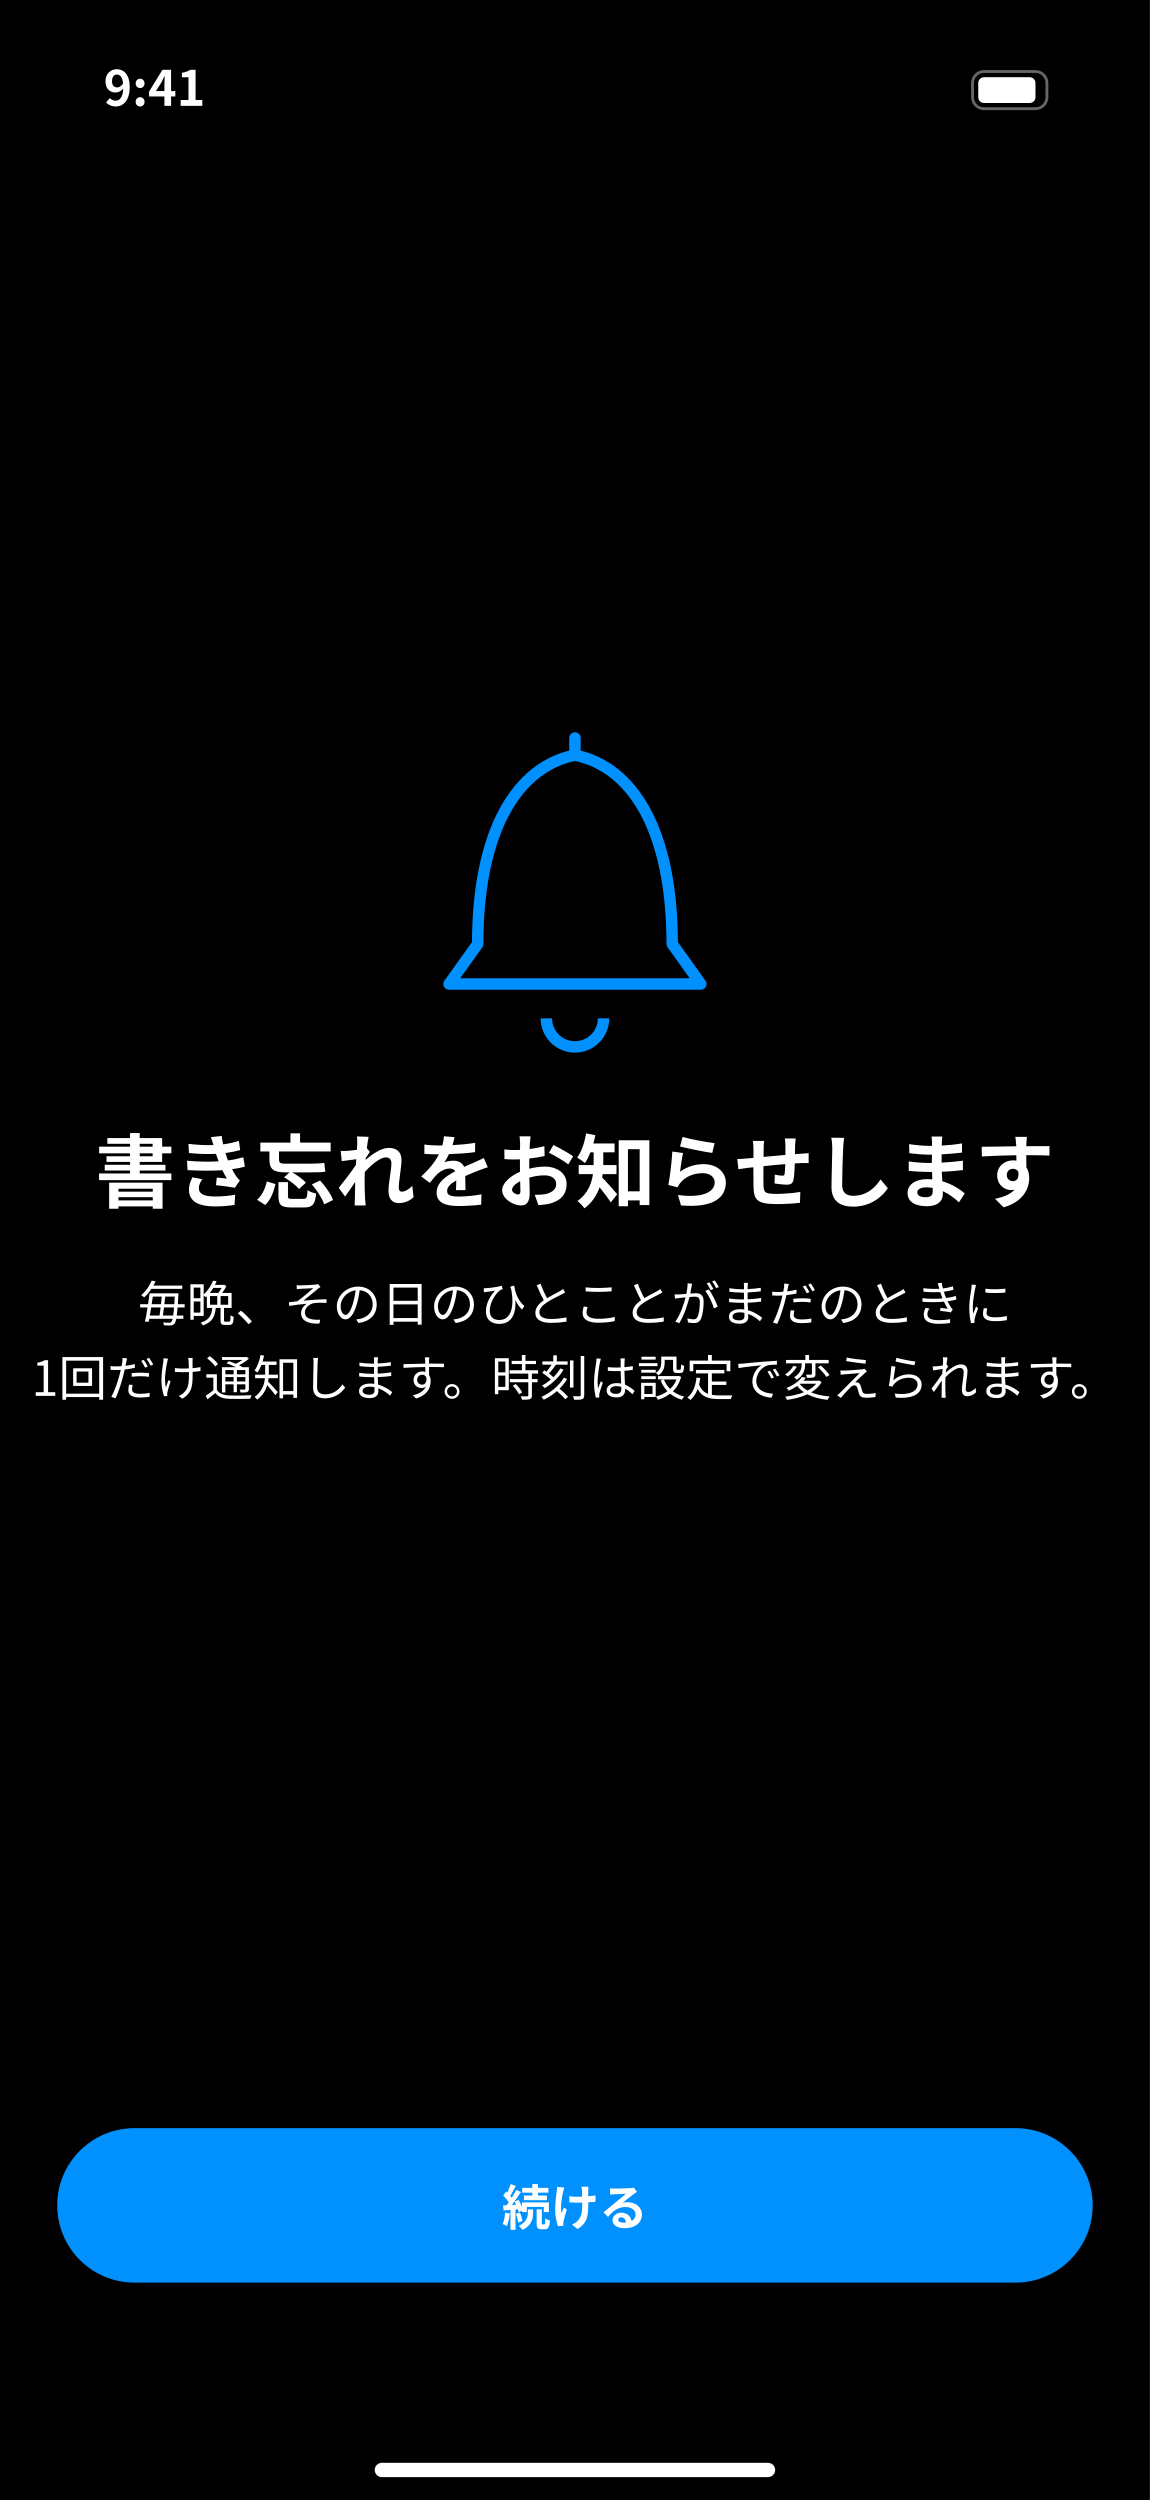
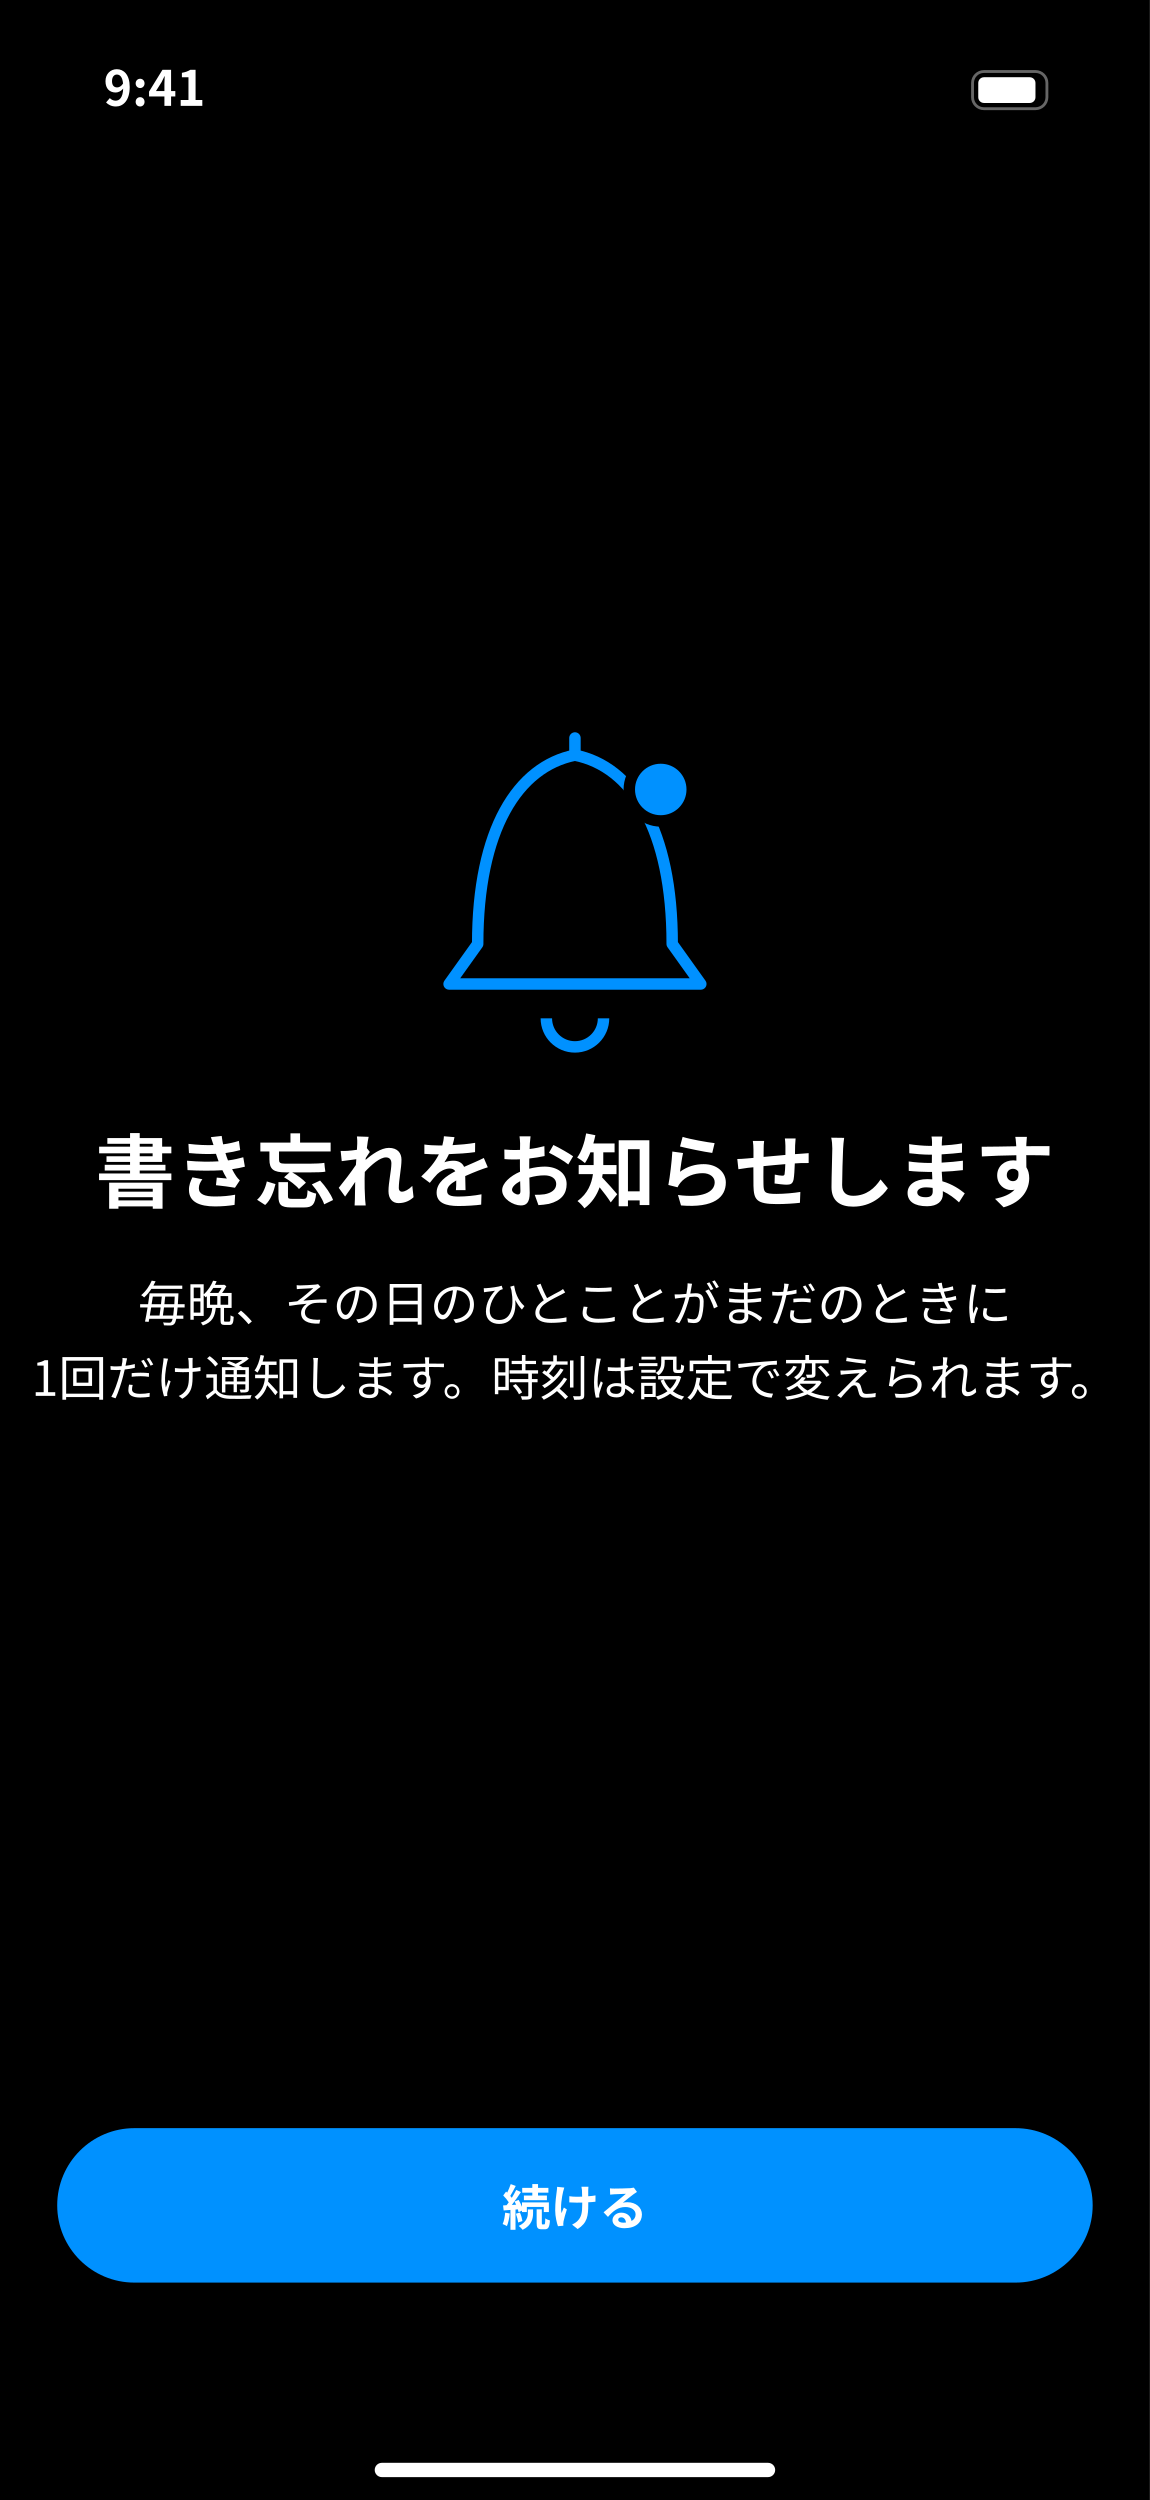
<svg xmlns="http://www.w3.org/2000/svg" width="402" height="874" viewBox="0 0 402 874" data-bg="#000000">
  <rect width="100%" height="100%" fill="#000000" />
  <text x="54" y="37" font-family="-apple-system, 'SF Pro Text', 'Hiragino Sans', 'Noto Sans JP', 'Noto Sans CJK JP', sans-serif" font-size="17" font-weight="600" fill="#FFFFFF" text-anchor="middle">9:41</text>
  <rect x="340" y="25" width="26" height="13" rx="4" fill="none" stroke="#FFFFFF" stroke-opacity="0.4" />
  <rect x="342" y="27" width="20" height="9" rx="2" fill="#FFFFFF" />
  <g fill="none" stroke="#0091FF" stroke-width="4" stroke-linejoin="round">
    <path d="M167.0 330c0-40 14-62 34-66v-6h0v6c20 4 34 26 34 66l10 14h-88z" />
    <path d="M191.0 356a10 10 0 0 0 20 0" />
  </g>
+   <circle cx="231.0" cy="276" r="11" fill="#0091FF" stroke="#000000" stroke-width="4" />
  <text x="201.0" y="420" font-family="-apple-system, 'SF Pro Text', 'Hiragino Sans', 'Noto Sans JP', 'Noto Sans CJK JP', sans-serif" font-size="28" font-weight="700" fill="#FFFFFF" text-anchor="middle">書き忘れをお知らせします</text>
  <text x="201.0" y="462" font-family="-apple-system, 'SF Pro Text', 'Hiragino Sans', 'Noto Sans JP', 'Noto Sans CJK JP', sans-serif" font-size="17" font-weight="400" fill="#FFFFFF" text-anchor="middle">毎晩、その日のひとことがまだのときに</text>
  <text x="201.0" y="488" font-family="-apple-system, 'SF Pro Text', 'Hiragino Sans', 'Noto Sans JP', 'Noto Sans CJK JP', sans-serif" font-size="17" font-weight="400" fill="#FFFFFF" text-anchor="middle">1回だけ通知します。時刻は設定で変えられます。</text>
  <rect x="20" y="744" width="362" height="54" rx="27" fill="#0091FF" />
  <text x="201.0" y="778" font-family="-apple-system, 'SF Pro Text', 'Hiragino Sans', 'Noto Sans JP', 'Noto Sans CJK JP', sans-serif" font-size="17" font-weight="600" fill="#FFFFFF" text-anchor="middle" data-bg="#0091FF">続ける</text>
  <rect x="131.0" y="861" width="140" height="5" rx="2.5" fill="#FFFFFF" />
</svg>
